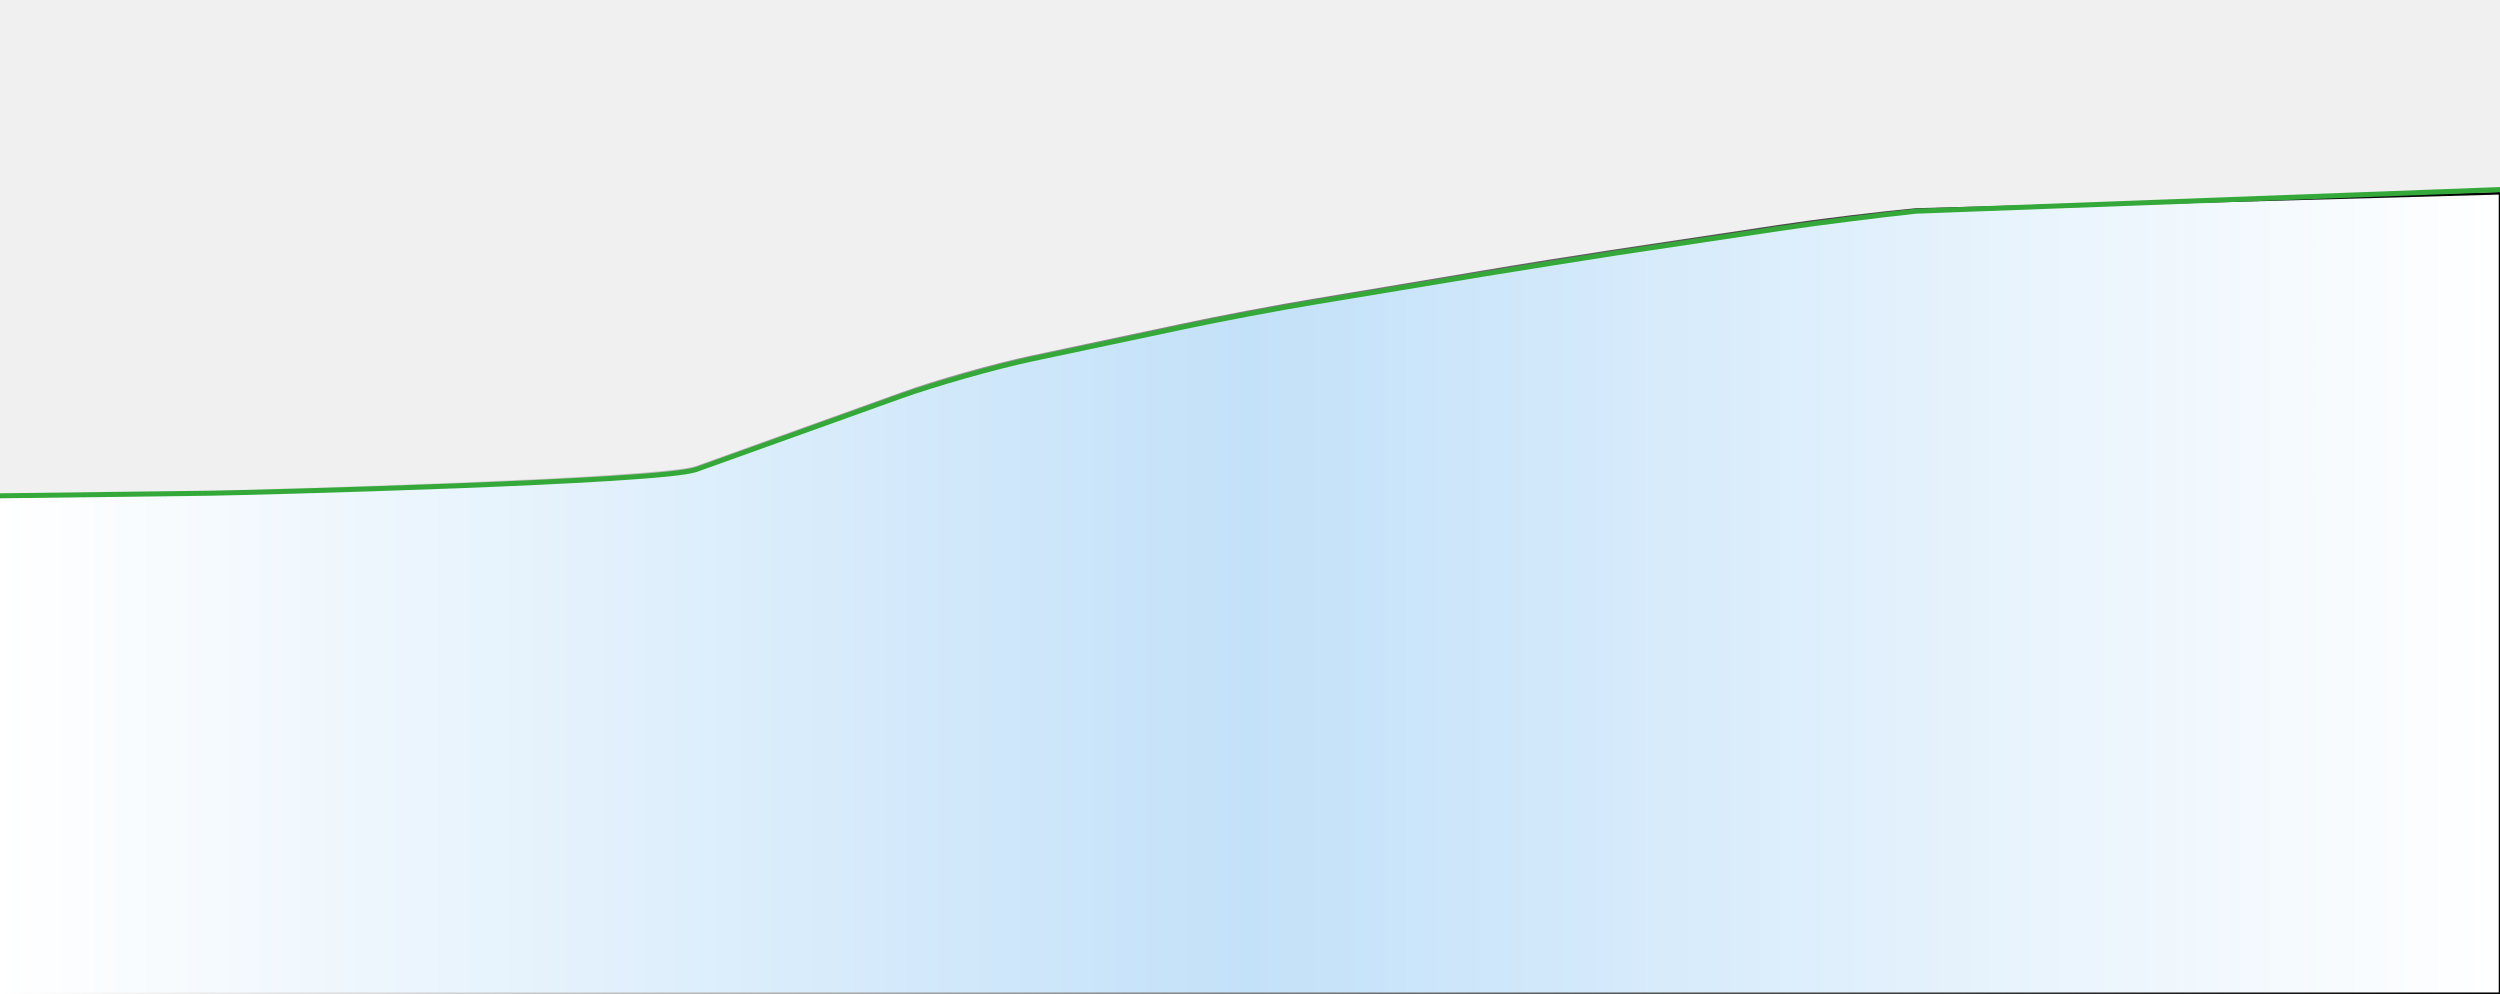
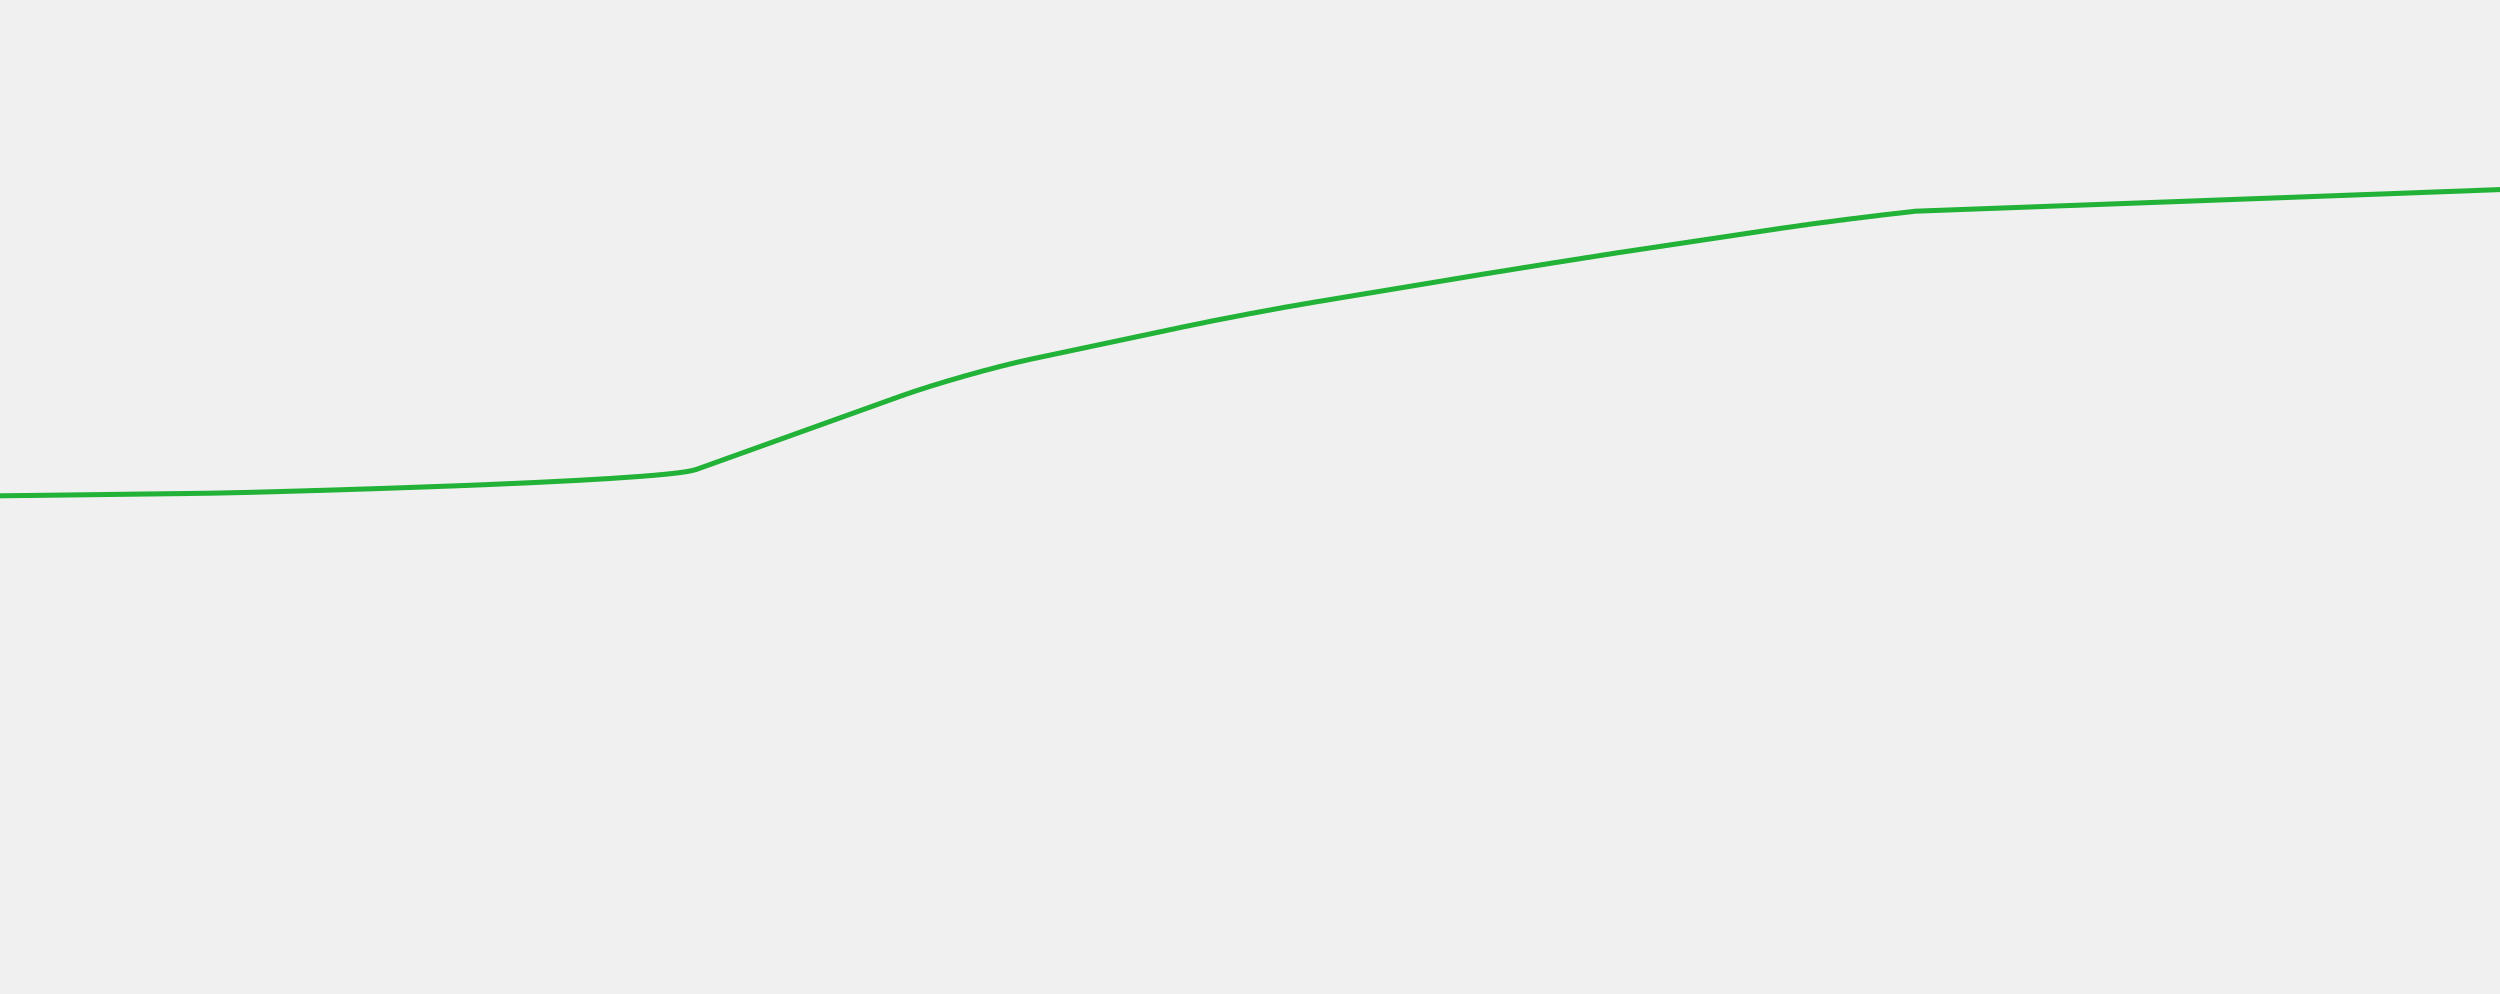
<svg xmlns="http://www.w3.org/2000/svg" version="1.1" id="Capa_1" x="0px" y="0px" viewBox="0 0 992 394.3" style="enable-background:new 0 0 992 394.3;" xml:space="preserve">
  <style type="text/css">
- 	.st0{fill:url(#SVGID_1_);stroke:url(#SVGID_2_);stroke-miterlimit:10;}
- 	.st1{fill:none;stroke:#34A839;stroke-width:2;stroke-miterlimit:10;}
- 	.st2{display:none;}
- 	.st3{display:inline;}
- 	.st4{fill:#2F3D48;}
- 	.st5{font-family:'Titillium-Regular';}
- 	.st6{font-size:9.448px;}
- 	.st7{fill:#FFFFFF;stroke:#34A839;stroke-width:3;stroke-miterlimit:10;}
+ 	.st0{fill:none;stroke:#22B238;stroke-width:2;stroke-miterlimit:10;}
+ 	.st1{display:none;}
+ 	.st2{display:inline;}
+ 	.st3{fill:#2F3D48;}
+ 	.st4{font-family:'Titillium-Regular';}
+ 	.st5{font-size:9.448px;}
+ 	.st6{fill:#FFFFFF;stroke:#34A839;stroke-width:3;stroke-miterlimit:10;}
</style>
  <g id="Capa_1_1_">
    <g>
-       <linearGradient id="SVGID_1_" gradientUnits="userSpaceOnUse" x1="0" y1="439.5" x2="992" y2="439.5" gradientTransform="matrix(1 0 0 1 0 -204)">
-         <stop offset="0" style="stop-color:#FFFFFF" />
-         <stop offset="0.5" style="stop-color:#C3E1F9" />
-         <stop offset="1" style="stop-color:#FFFFFF" />
-       </linearGradient>
-       <linearGradient id="SVGID_2_" gradientUnits="userSpaceOnUse" x1="-0.5" y1="235.493" x2="992.5" y2="235.493">
-         <stop offset="0" style="stop-color:#FFFFFF" />
-         <stop offset="1" style="stop-color:#000000" />
-       </linearGradient>
-       <path class="st0" d="M760.3,83.1c-14.8,1.4-38.9,4.3-53.5,6.5L642,99.3c-14.7,2.2-38.7,6-53.4,8.5l-66.4,11.1    c-14.7,2.4-38.5,6.9-53,10l-60,12.7c-14.5,3.1-37.9,9.6-51.8,14.7l-81.1,29.1c-13.9,5-177.5,9.4-192.4,9.7L0,196.3v198h992V76.7    L760.3,83.1z" />
-     </g>
-     <g>
-       <path class="st1" d="M-13.5,196.9l97.3-1.2c14.9-0.2,178.4-4.4,192.4-9.4l81.1-29.1c14-5,37.3-11.6,51.8-14.7l60-12.7    c14.5-3.1,38.4-7.6,53-10l66.3-11c14.7-2.4,38.6-6.2,53.4-8.5l64.8-9.7c14.7-2.2,38.8-5.2,53.5-6.8l262.3-9.7" />
+       <path class="st0" d="M-13.5,196.9l97.3-1.2c14.9-0.2,178.4-4.4,192.4-9.4l81.1-29.1c14-5,37.3-11.6,51.8-14.7l60-12.7    c14.5-3.1,38.4-7.6,53-10l66.3-11c14.7-2.4,38.6-6.2,53.4-8.5l64.8-9.7c14.7-2.2,38.8-5.2,53.5-6.8l262.3-9.7" />
    </g>
  </g>
-   <g id="Capa_2_1_" class="st2">
-     <g class="st3">
-       <text transform="matrix(1 0 0 1 371.3896 134.4238)" class="st4 st5 st6">2010</text>
-       <text transform="matrix(1 0 0 1 488.6543 110.9253)" class="st4 st5 st6">2012</text>
-       <text transform="matrix(1 0 0 1 604.8467 91.2114)" class="st4 st5 st6">2013</text>
-       <text transform="matrix(1 0 0 1 722.2939 73.8926)" class="st4 st5 st6">2015</text>
-       <circle class="st7" cx="252.6" cy="193.4" r="5.8" />
-       <circle class="st7" cx="499.2" cy="124.3" r="5.8" />
-       <circle class="st7" cx="615.4" cy="105.1" r="5.8" />
-       <circle class="st7" cx="381.4" cy="148.9" r="5.8" />
-       <circle class="st7" cx="732.9" cy="86.7" r="5.8" />
-       <text transform="matrix(1 0 0 1 242.0405 179.8818)" class="st4 st5 st6">2009</text>
+   <g id="Capa_2_1_" class="st1">
+     <g class="st2">
+       <text transform="matrix(1 0 0 1 371.3896 134.4238)" class="st3 st4 st5">2010</text>
+       <text transform="matrix(1 0 0 1 488.6543 110.9253)" class="st3 st4 st5">2012</text>
+       <text transform="matrix(1 0 0 1 604.8467 91.2114)" class="st3 st4 st5">2013</text>
+       <text transform="matrix(1 0 0 1 722.2939 73.8926)" class="st3 st4 st5">2015</text>
+       <circle class="st6" cx="252.6" cy="193.4" r="5.8" />
+       <circle class="st6" cx="499.2" cy="124.3" r="5.8" />
+       <circle class="st6" cx="615.4" cy="105.1" r="5.8" />
+       <circle class="st6" cx="381.4" cy="148.9" r="5.8" />
+       <circle class="st6" cx="732.9" cy="86.7" r="5.8" />
+       <text transform="matrix(1 0 0 1 242.0405 179.8818)" class="st3 st4 st5">2009</text>
    </g>
  </g>
</svg>
